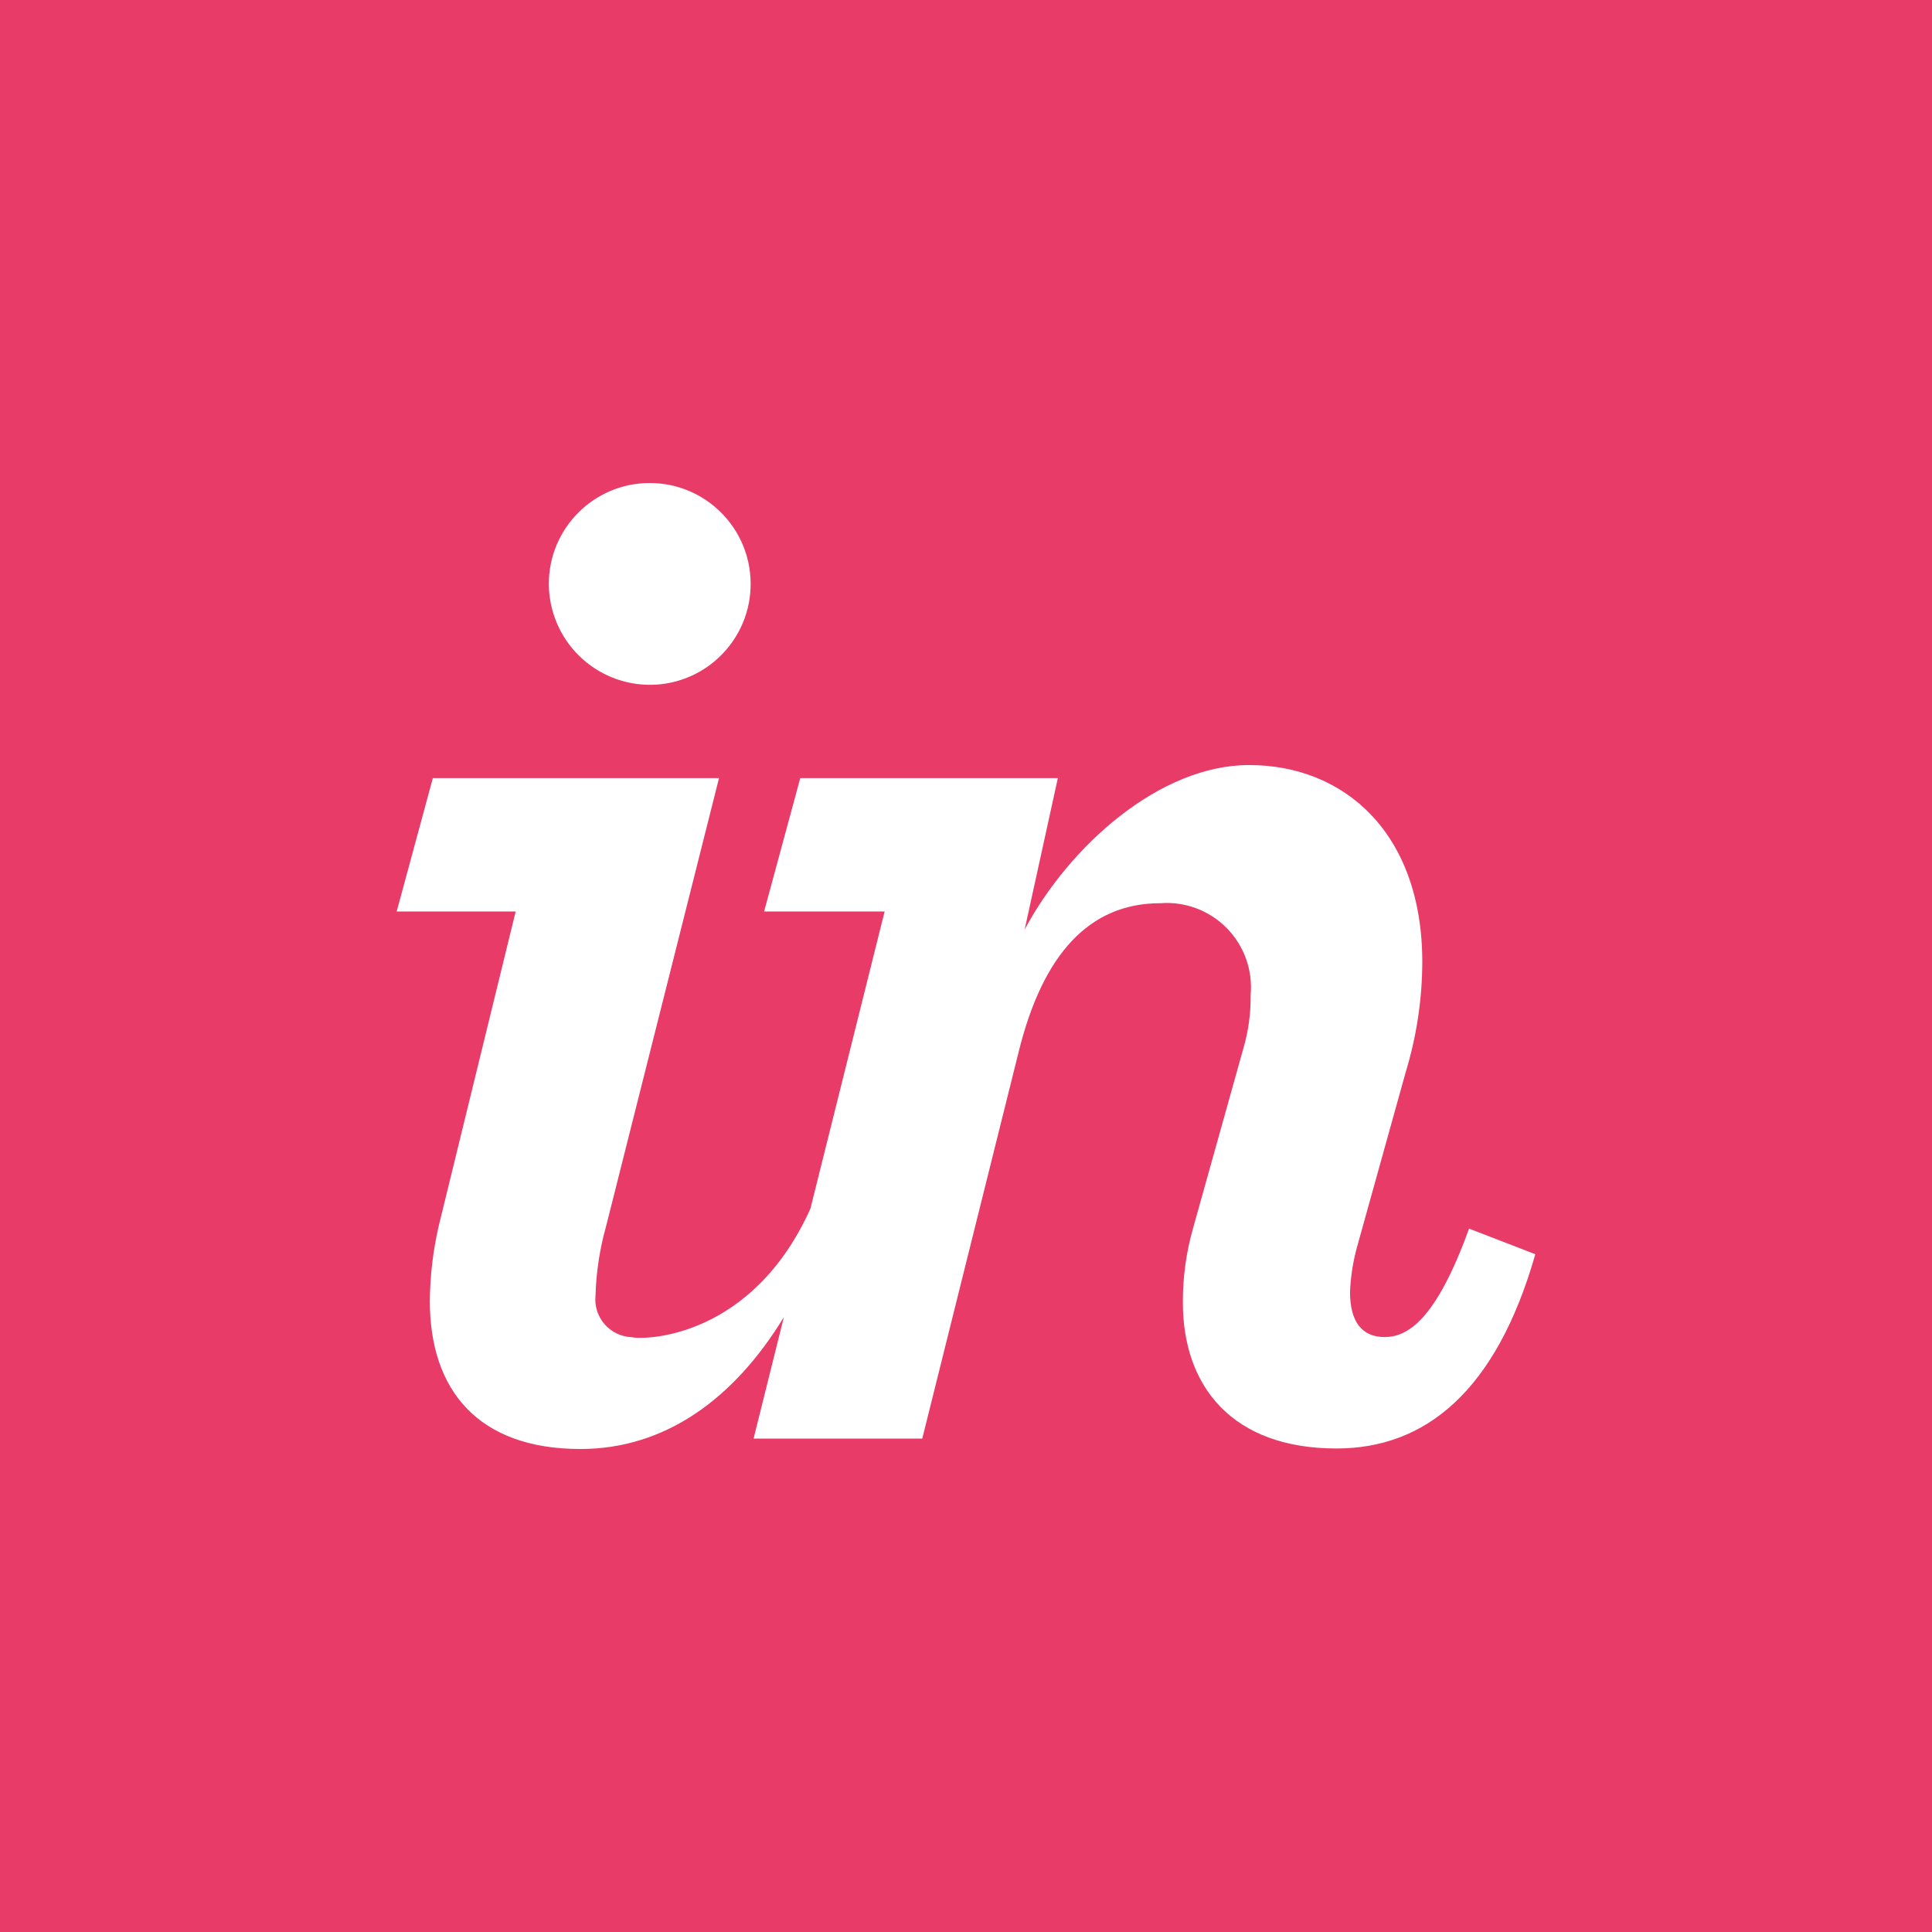
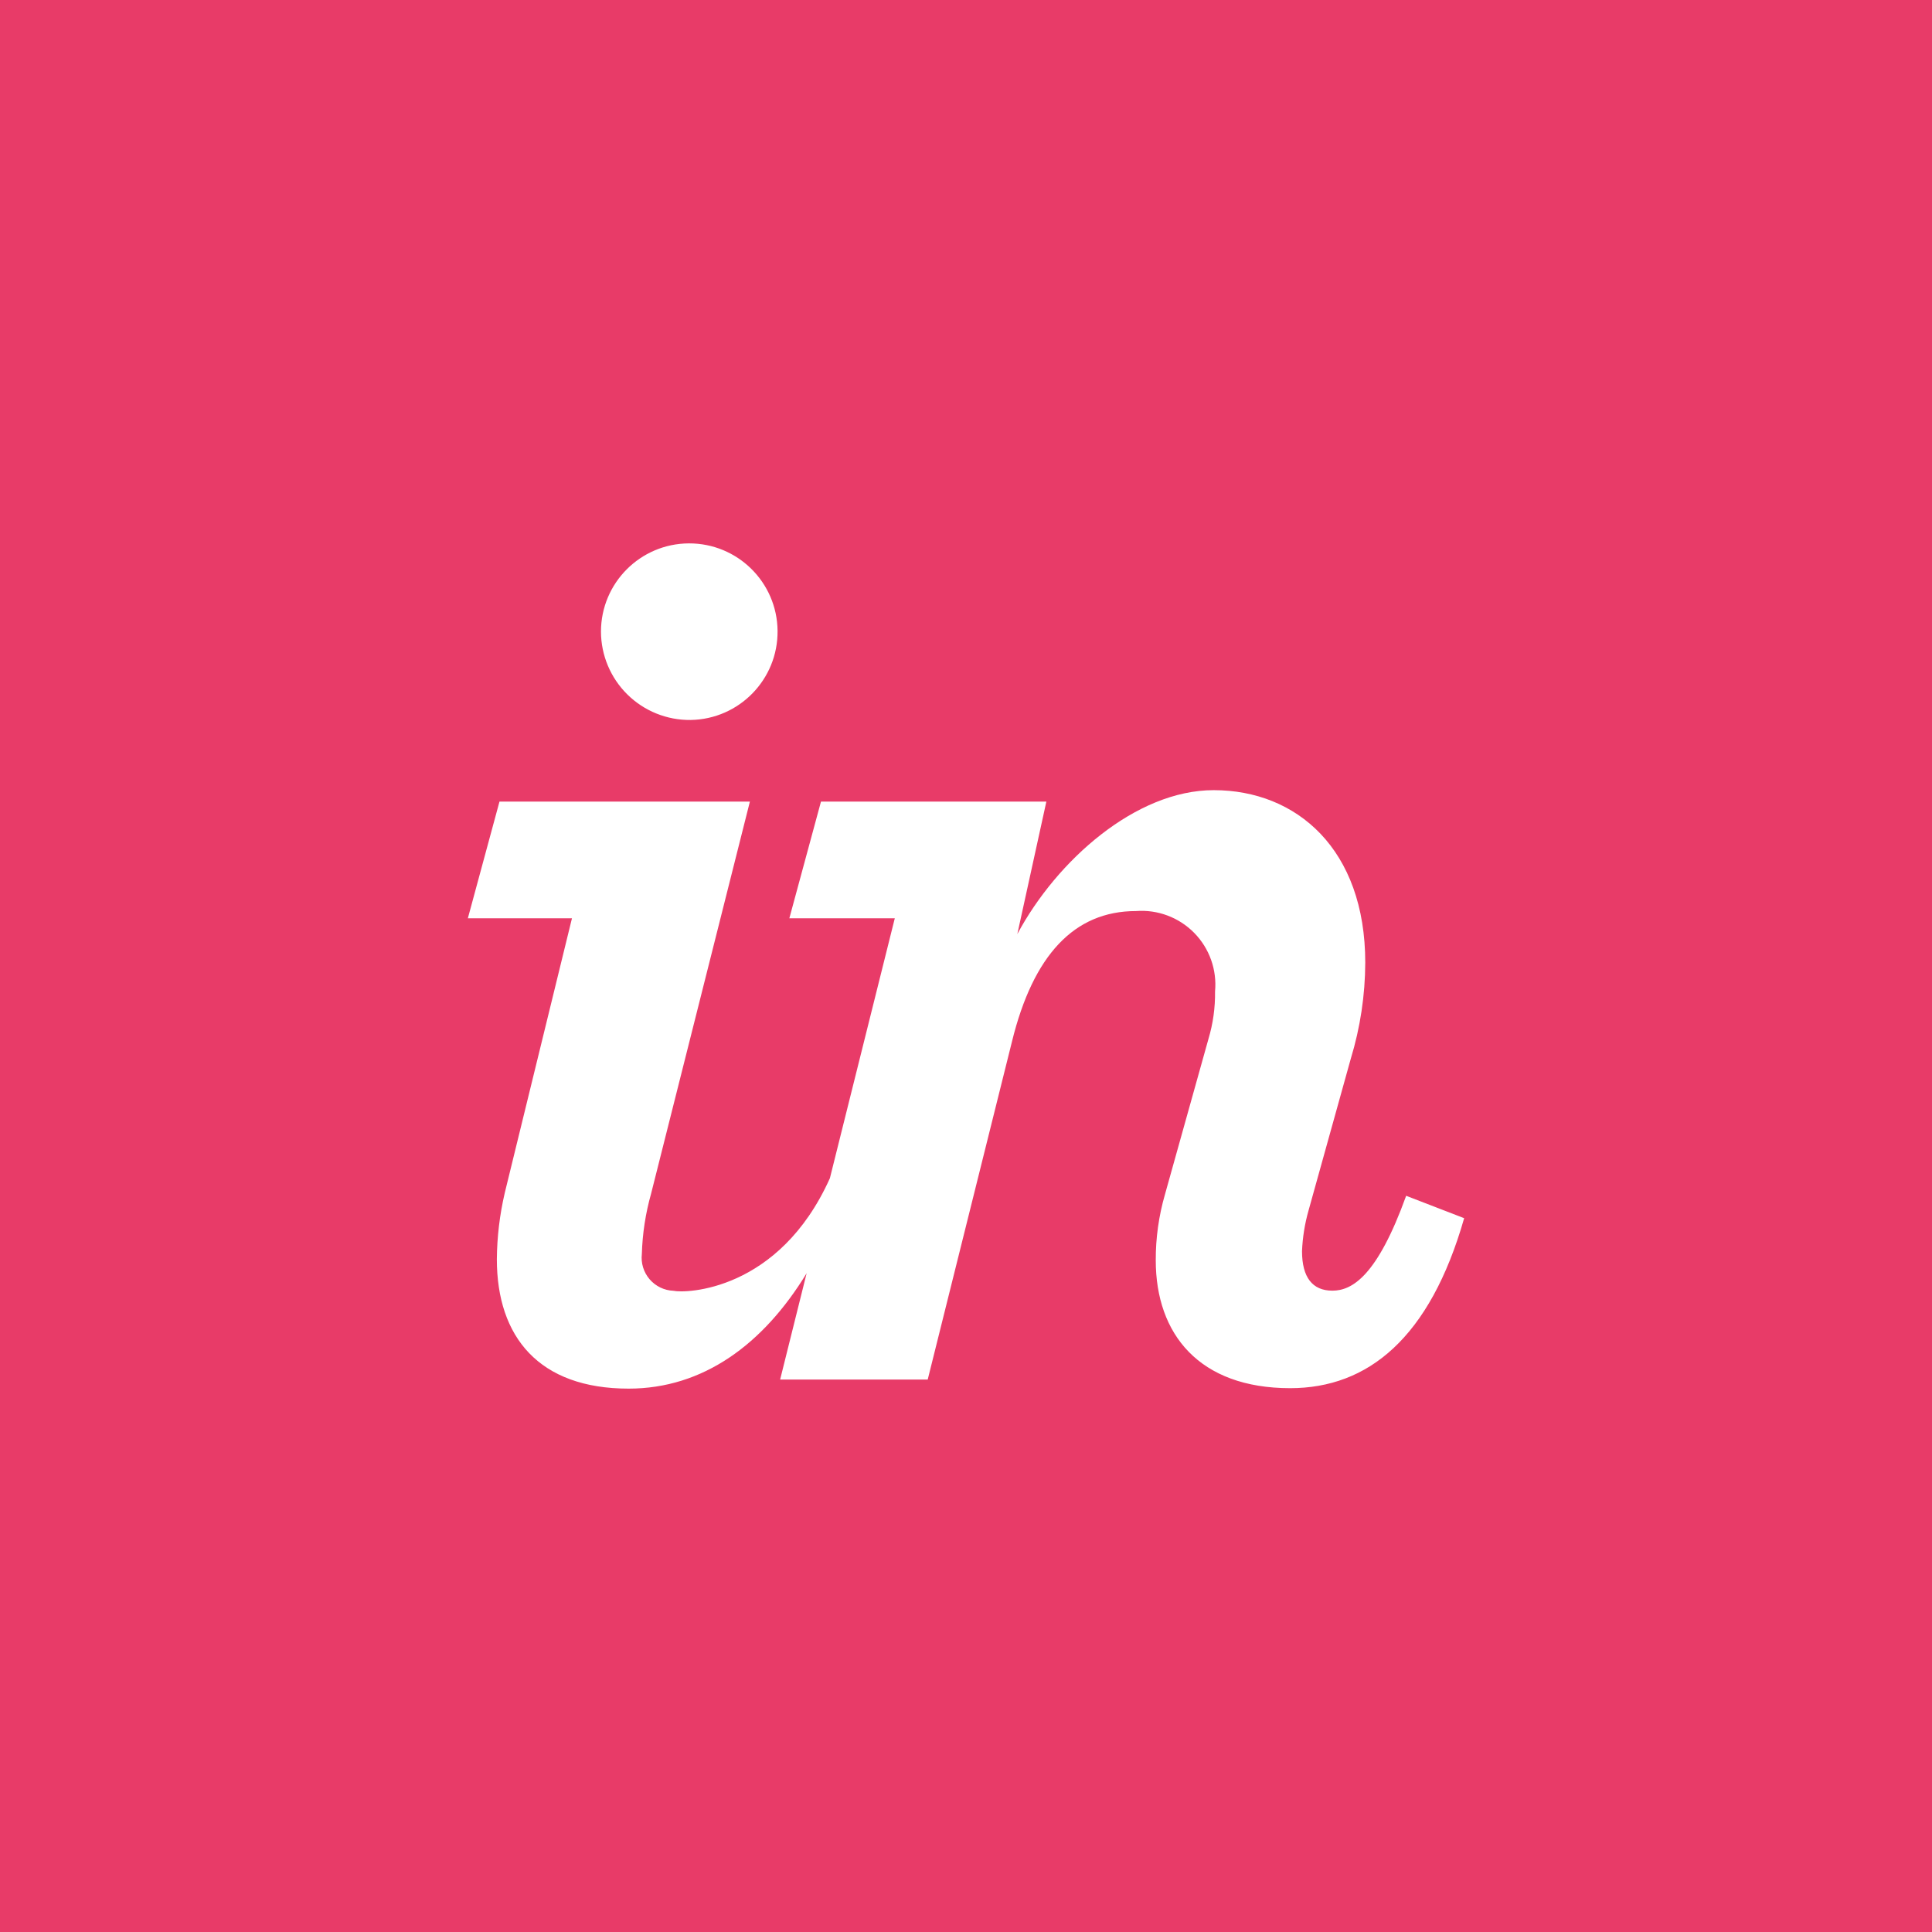
- <svg xmlns="http://www.w3.org/2000/svg" id="Invision" viewBox="0 0 56 56">
-   <rect id="BG" width="56" height="56" style="fill:#e83b68" />
-   <g id="Icon">
-     <path d="M18.877,19.85a2.925,2.925,0,1,0-2.969-2.926A2.935,2.935,0,0,0,18.877,19.85Z" style="fill:#fff" />
-     <path d="M12.721,35.516a10.048,10.048,0,0,0-.262,2.198C12.459,40.29,13.856,42,16.825,42c2.462,0,4.458-1.462,5.896-3.823L21.843,41.699h4.889l2.794-11.208c0.698-2.838,2.052-4.311,4.104-4.311a2.443,2.443,0,0,1,2.62,2.663,5.237,5.237,0,0,1-.218,1.572l-1.441,5.152a7.744,7.744,0,0,0-.305,2.183c0,2.446,1.44,4.235,4.453,4.235,2.576,0,4.628-1.658,5.763-5.631l-1.921-.742c-0.961,2.662-1.79,3.143-2.445,3.143-0.655,0-1.005-.436-1.005-1.309a5.794,5.794,0,0,1,.218-1.354l1.397-5.019a11.067,11.067,0,0,0,.48-3.184c0-3.755-2.27-5.714-5.021-5.714-2.576,0-5.195,2.323-6.505,4.768L30.662,22.554H23.196l-1.048,3.866h3.493L23.491,35.031c-1.689,3.755-4.792,3.816-5.181,3.728a1.096,1.096,0,0,1-1.048-1.218,8.228,8.228,0,0,1,.306-1.998L20.841,22.554h-8.295l-1.048,3.866h3.449Z" style="fill:#fff" />
+ <svg xmlns="http://www.w3.org/2000/svg" id="d0172124-d7ed-43d2-a752-b4c9ae14c5f2" data-name="Invision" viewBox="0 0 64 64">
+   <rect id="1e72d6c0-9b6f-49a2-893f-c1b39a17c9ac" data-name="BG" width="64" height="64" style="fill:#e83b68" />
+   <g id="5e02d02a-1ae3-451f-a422-7523569fae97" data-name="Icon">
+     <path d="M22.877,23.85a2.925,2.925,0,1,0-2.969-2.926A2.935,2.935,0,0,0,22.877,23.85Z" style="fill:#fff" />
+     <path d="M16.721,39.516a10.048,10.048,0,0,0-.262,2.198C16.459,44.29,17.856,46,20.825,46c2.462,0,4.458-1.462,5.896-3.823L25.843,45.699h4.889l2.794-11.208c0.698-2.838,2.052-4.311,4.104-4.311a2.443,2.443,0,0,1,2.62,2.663,5.237,5.237,0,0,1-.218,1.572l-1.441,5.152a7.744,7.744,0,0,0-.305,2.183c0,2.446,1.44,4.235,4.453,4.235,2.576,0,4.628-1.658,5.763-5.631l-1.921-.742c-0.961,2.662-1.79,3.143-2.445,3.143-0.655,0-1.005-.436-1.005-1.309a5.794,5.794,0,0,1,.218-1.354l1.397-5.019a11.067,11.067,0,0,0,.48-3.184c0-3.755-2.27-5.714-5.021-5.714-2.576,0-5.195,2.323-6.505,4.768L34.662,26.554H27.196l-1.048,3.866h3.493L27.491,39.031c-1.689,3.755-4.792,3.816-5.181,3.728a1.096,1.096,0,0,1-1.048-1.218,8.228,8.228,0,0,1,.306-1.998L24.841,26.554h-8.295l-1.048,3.866h3.449Z" style="fill:#fff" />
  </g>
</svg>
